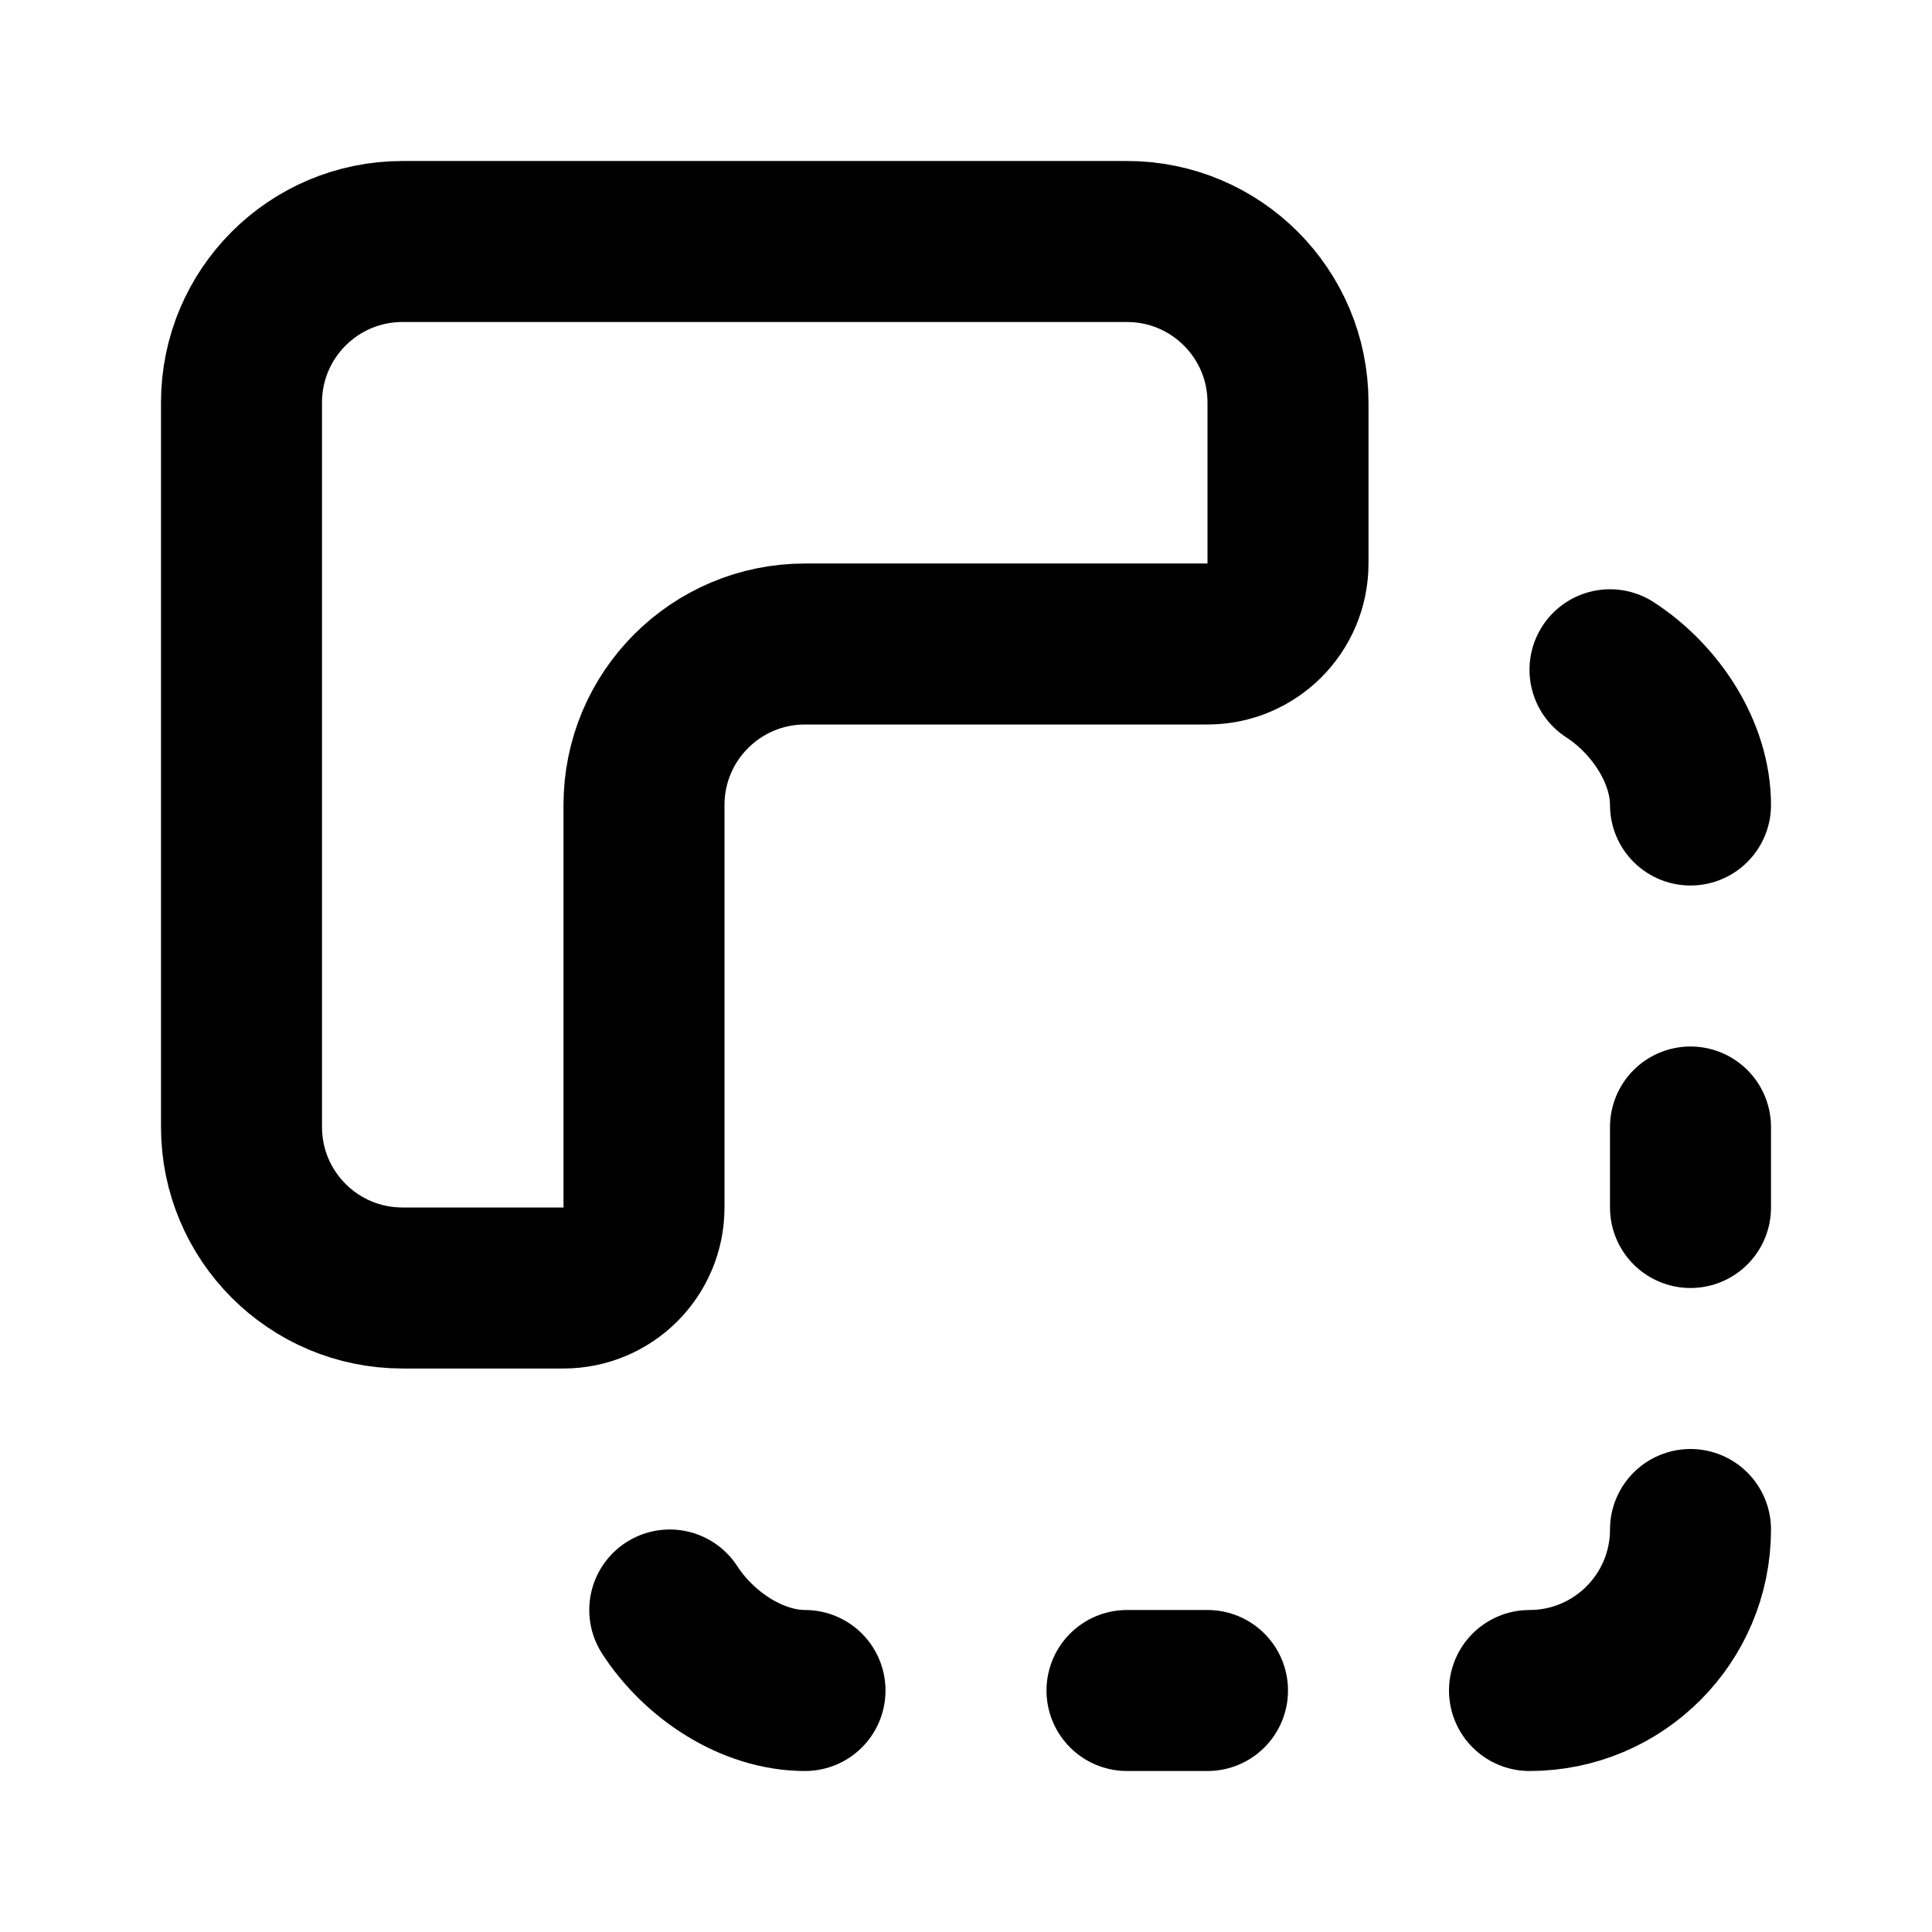
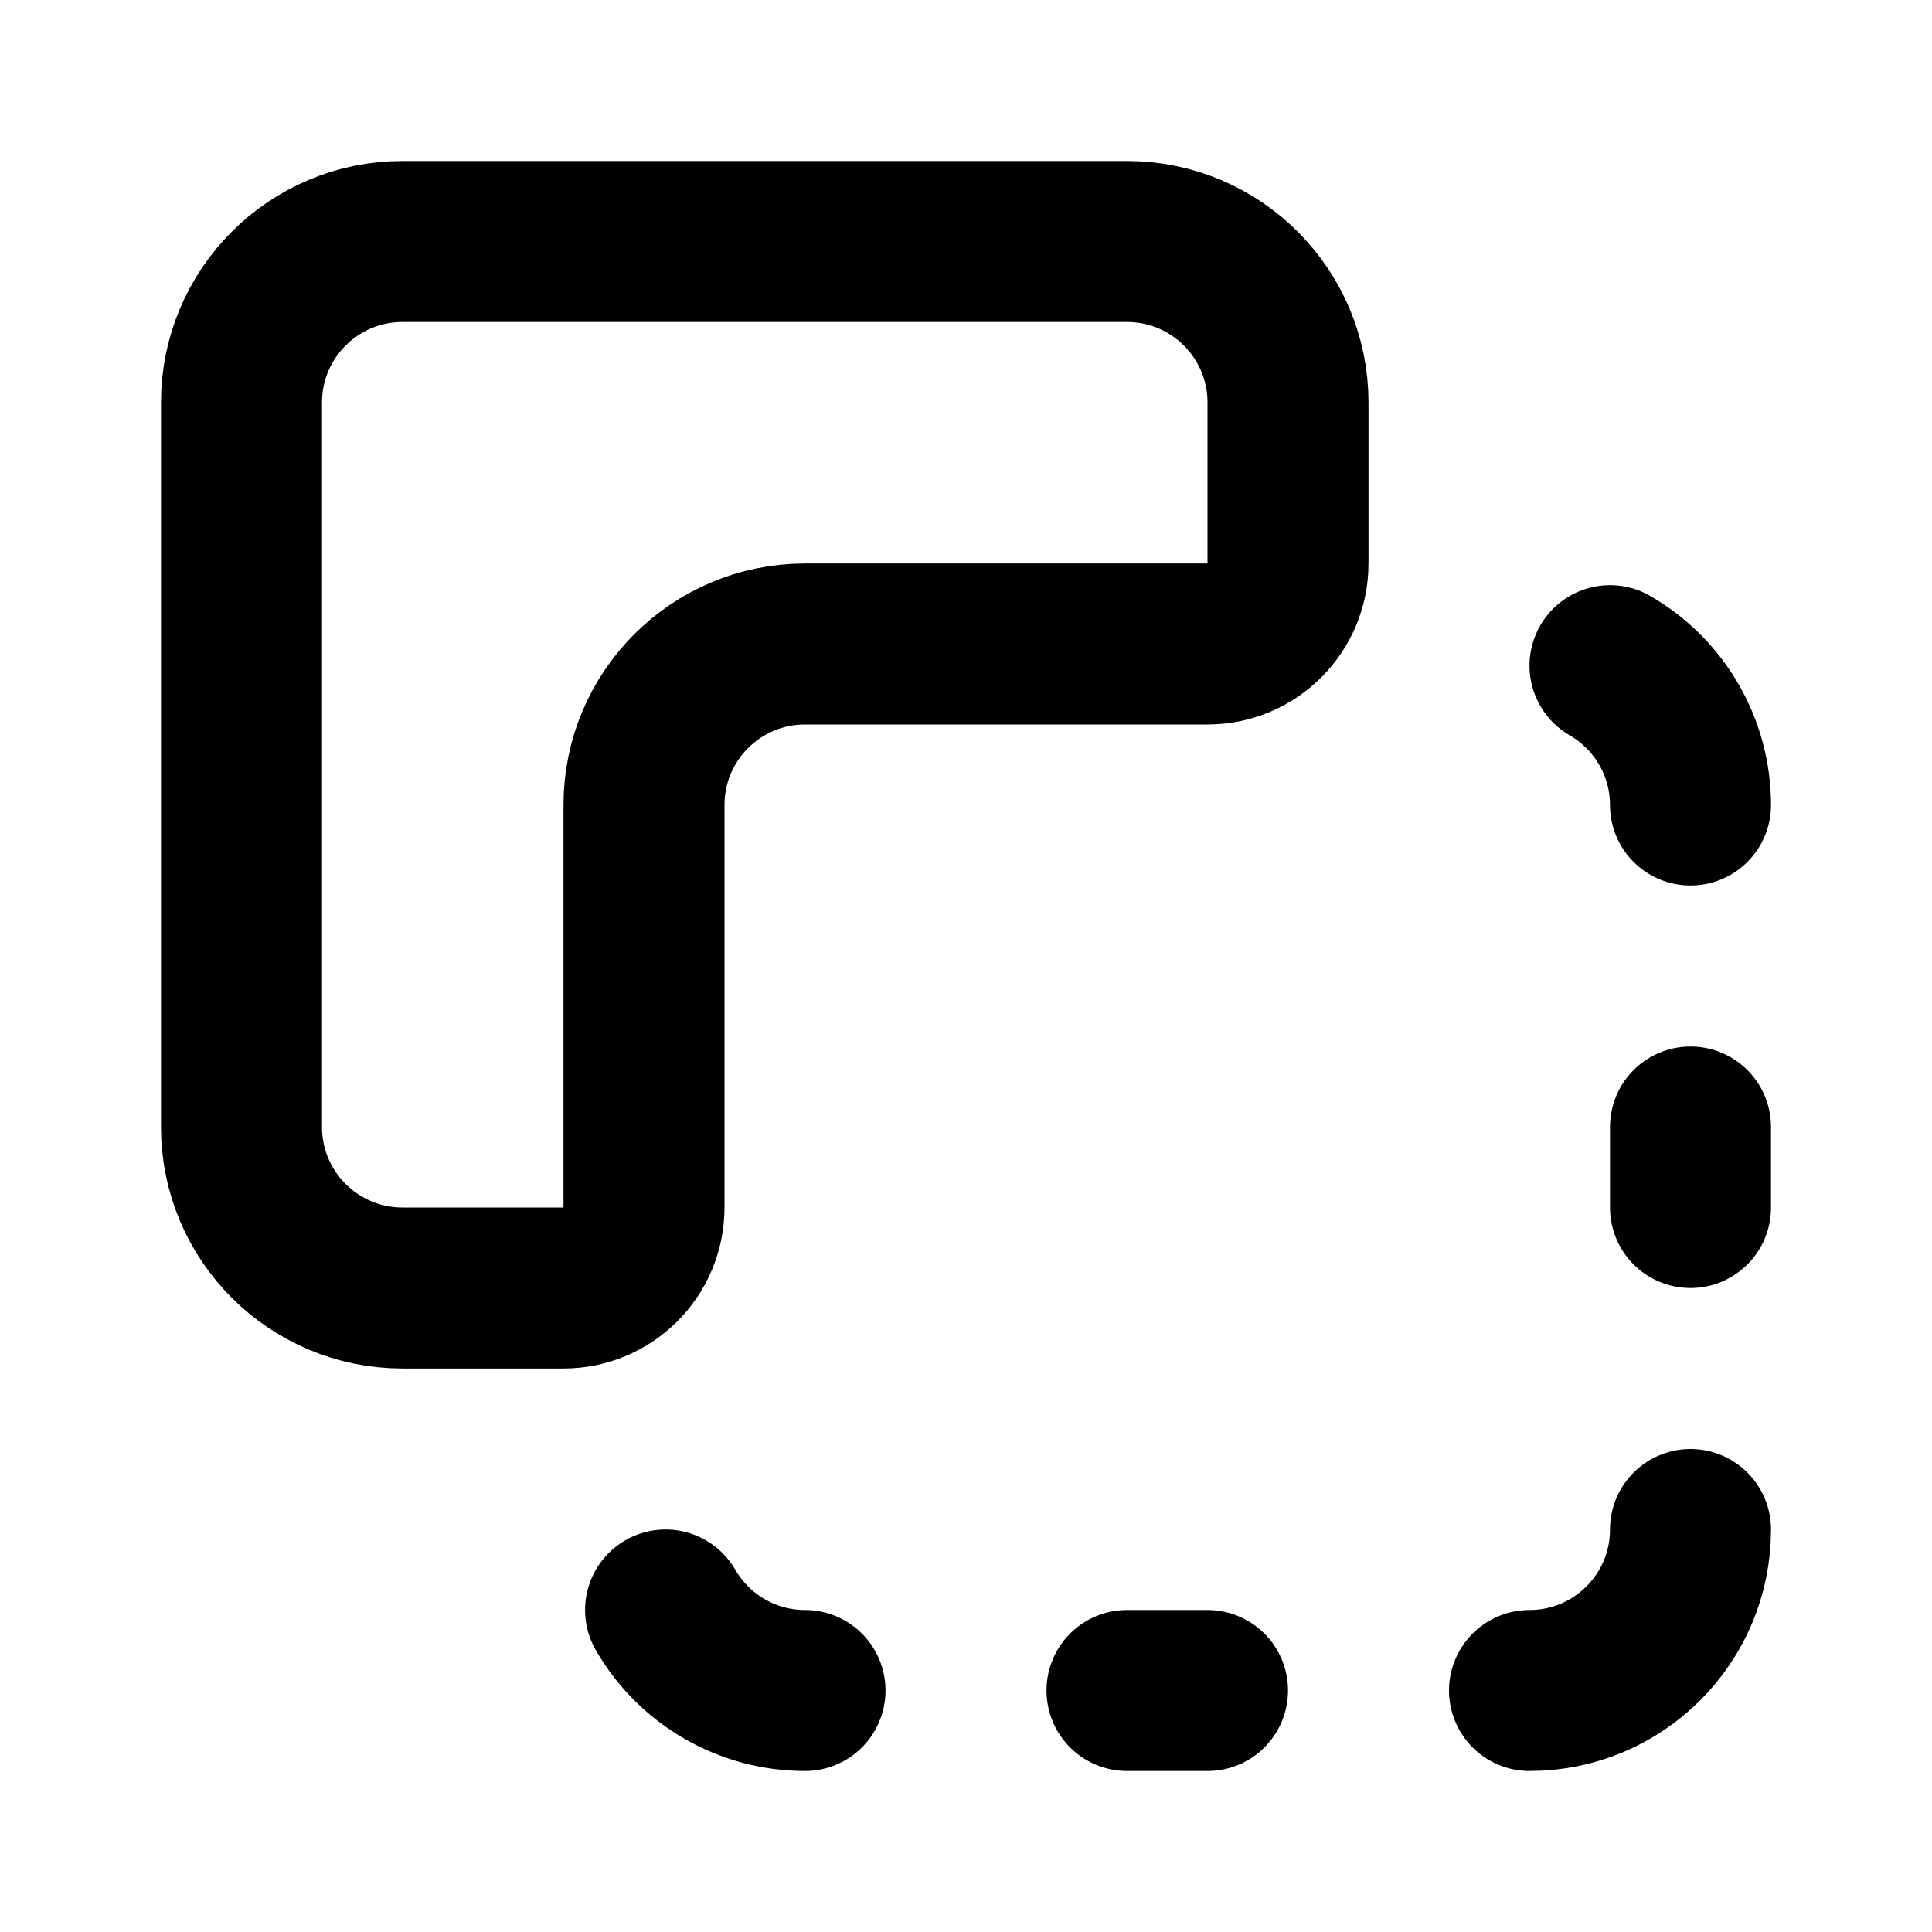
<svg xmlns="http://www.w3.org/2000/svg" width="24" height="24" viewBox="0 0 24 24" fill="none" stroke="currentColor" stroke-width="2" stroke-linecap="round" stroke-linejoin="round">
-   <path d="M10 21c-.65 0-1.31-.43-1.68-1" />
+   <path d="M10 21a2 2 0 0 1-1.732-1" />
  <path d="M15 21h-1" />
  <path d="M15 8a1 1 0 0 0 1-1V5a2 2 0 0 0-2-2H5a2 2 0 0 0-2 2v9a2 2 0 0 0 2 2h2a1 1 0 0 0 1-1v-5a2 2 0 0 1 2-2z" />
-   <path d="M21 10c0-.65-.43-1.31-1-1.68" />
+   <path d="M21 10a2 2 0 0 0-1-1.731" />
  <path d="M21 14v1" />
  <path d="M21 19a2 2 0 0 1-2 2" />
</svg>
